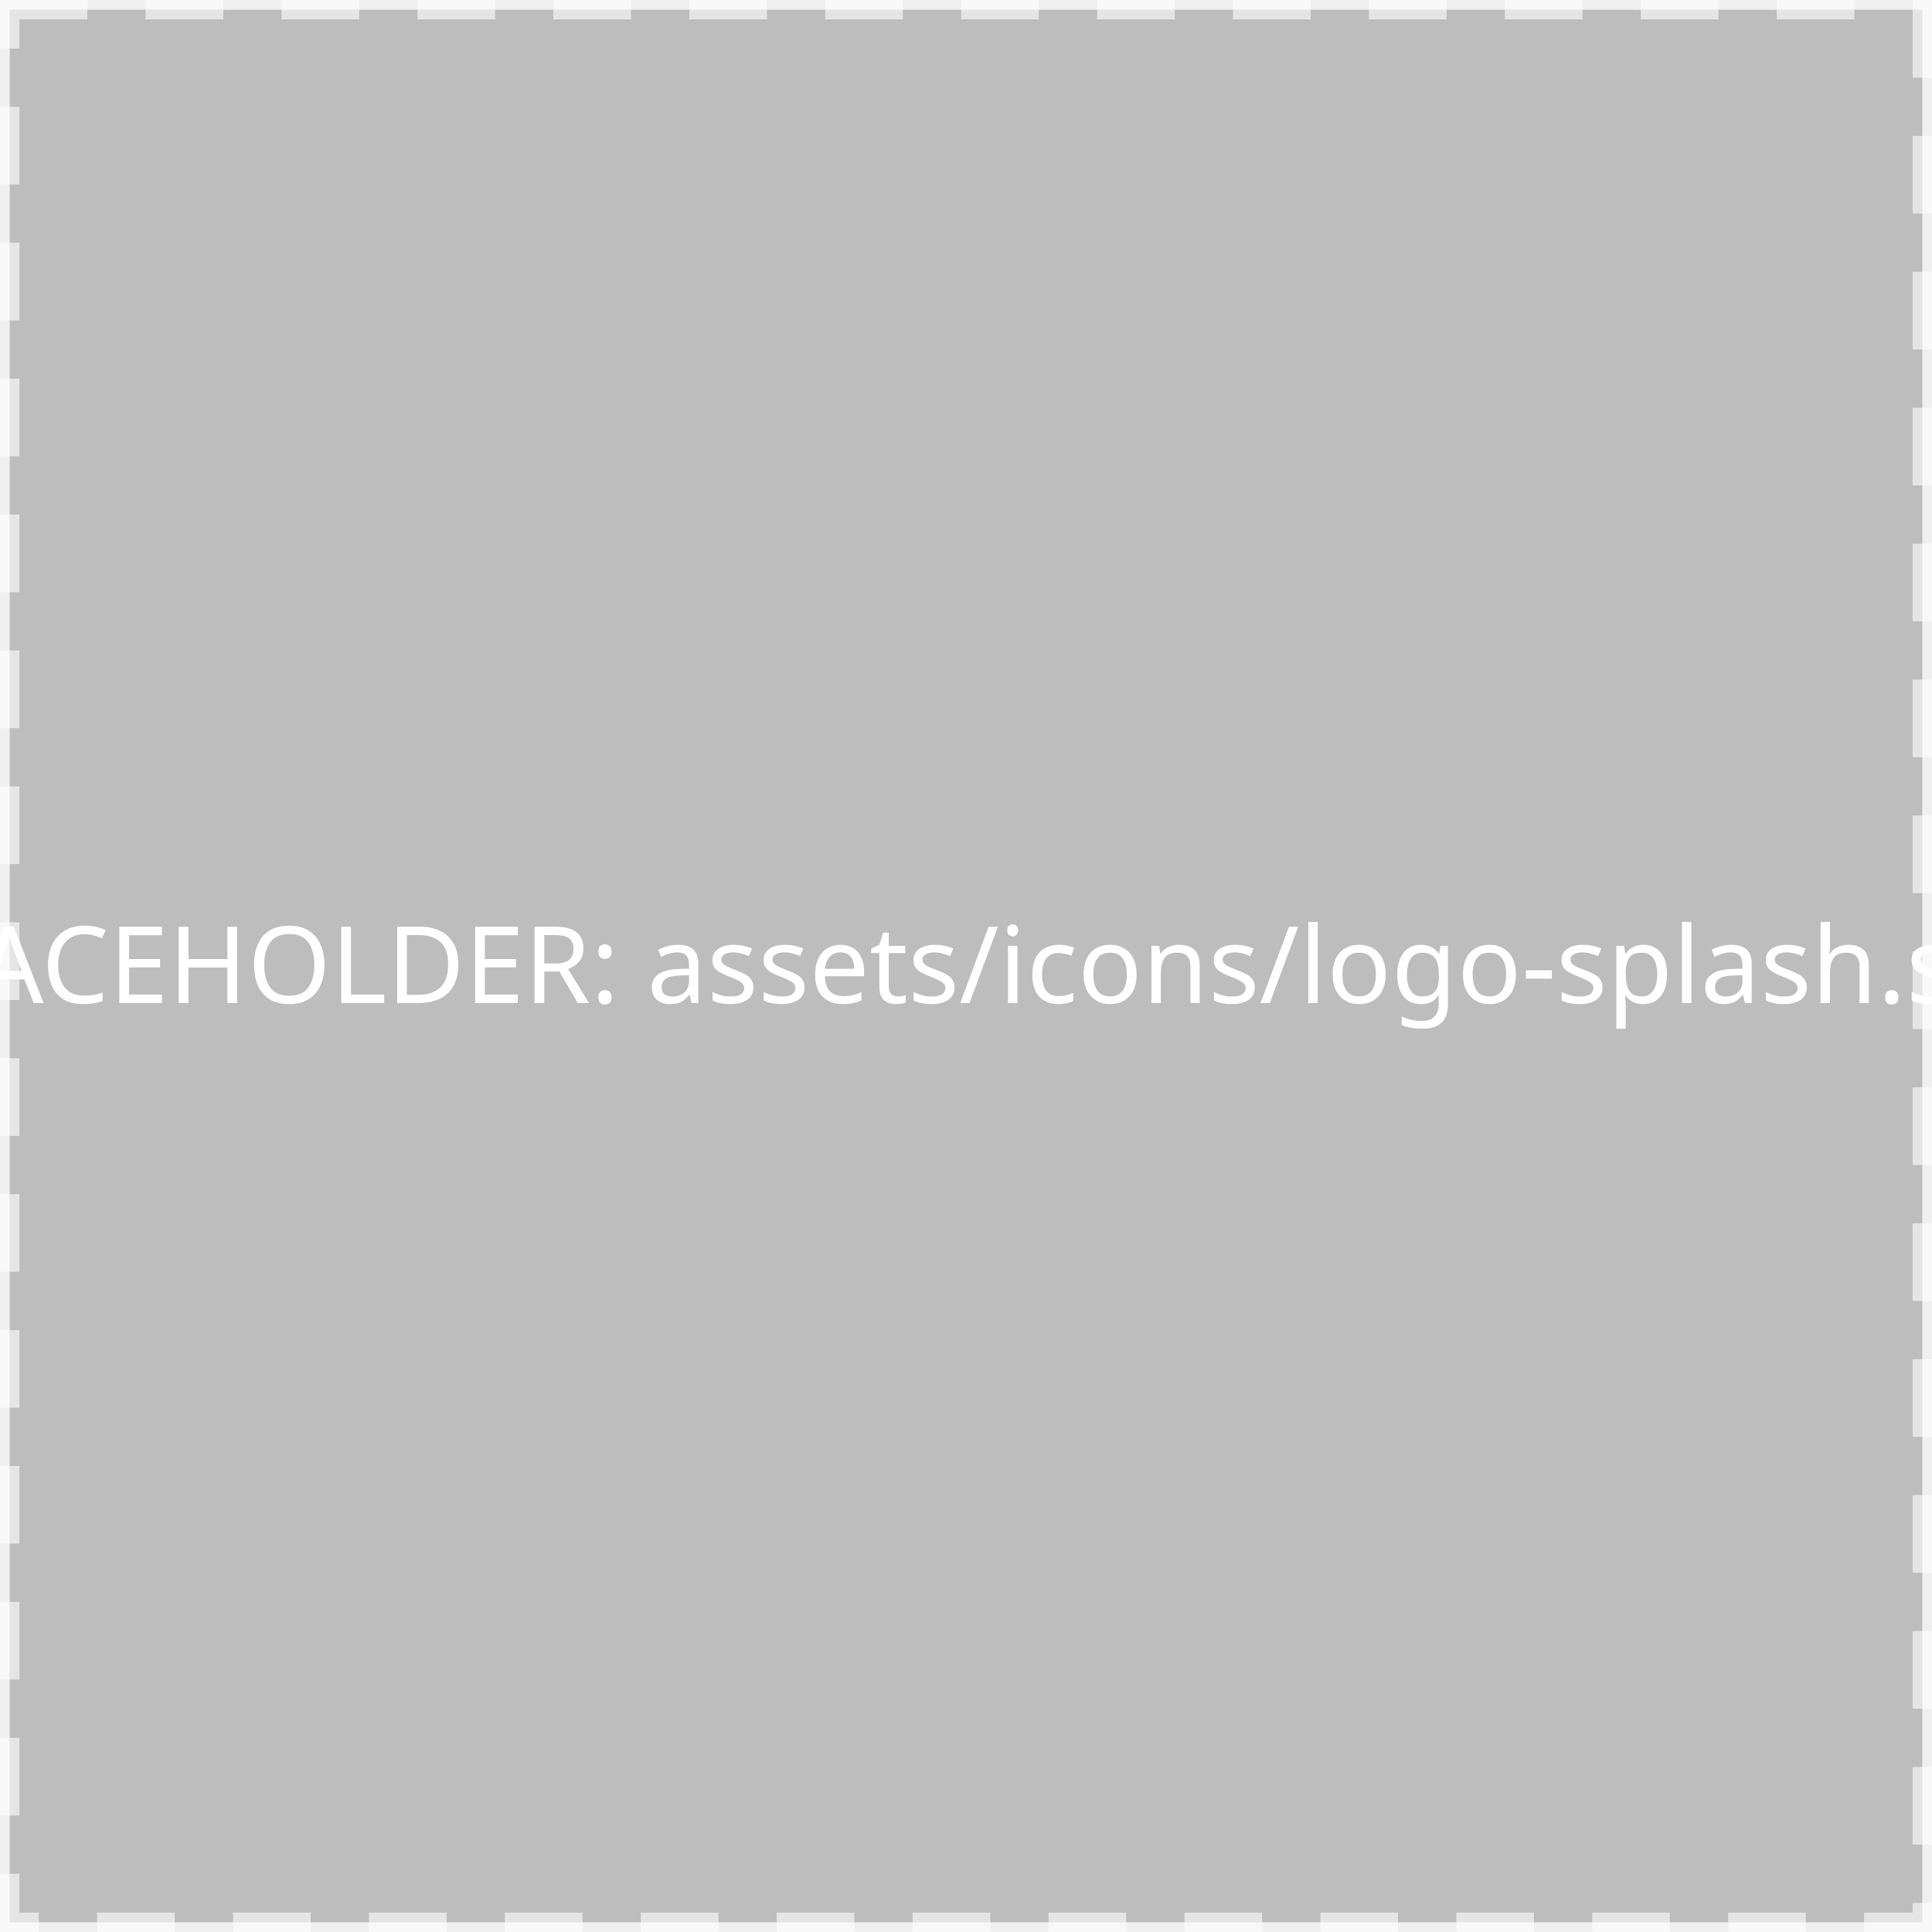
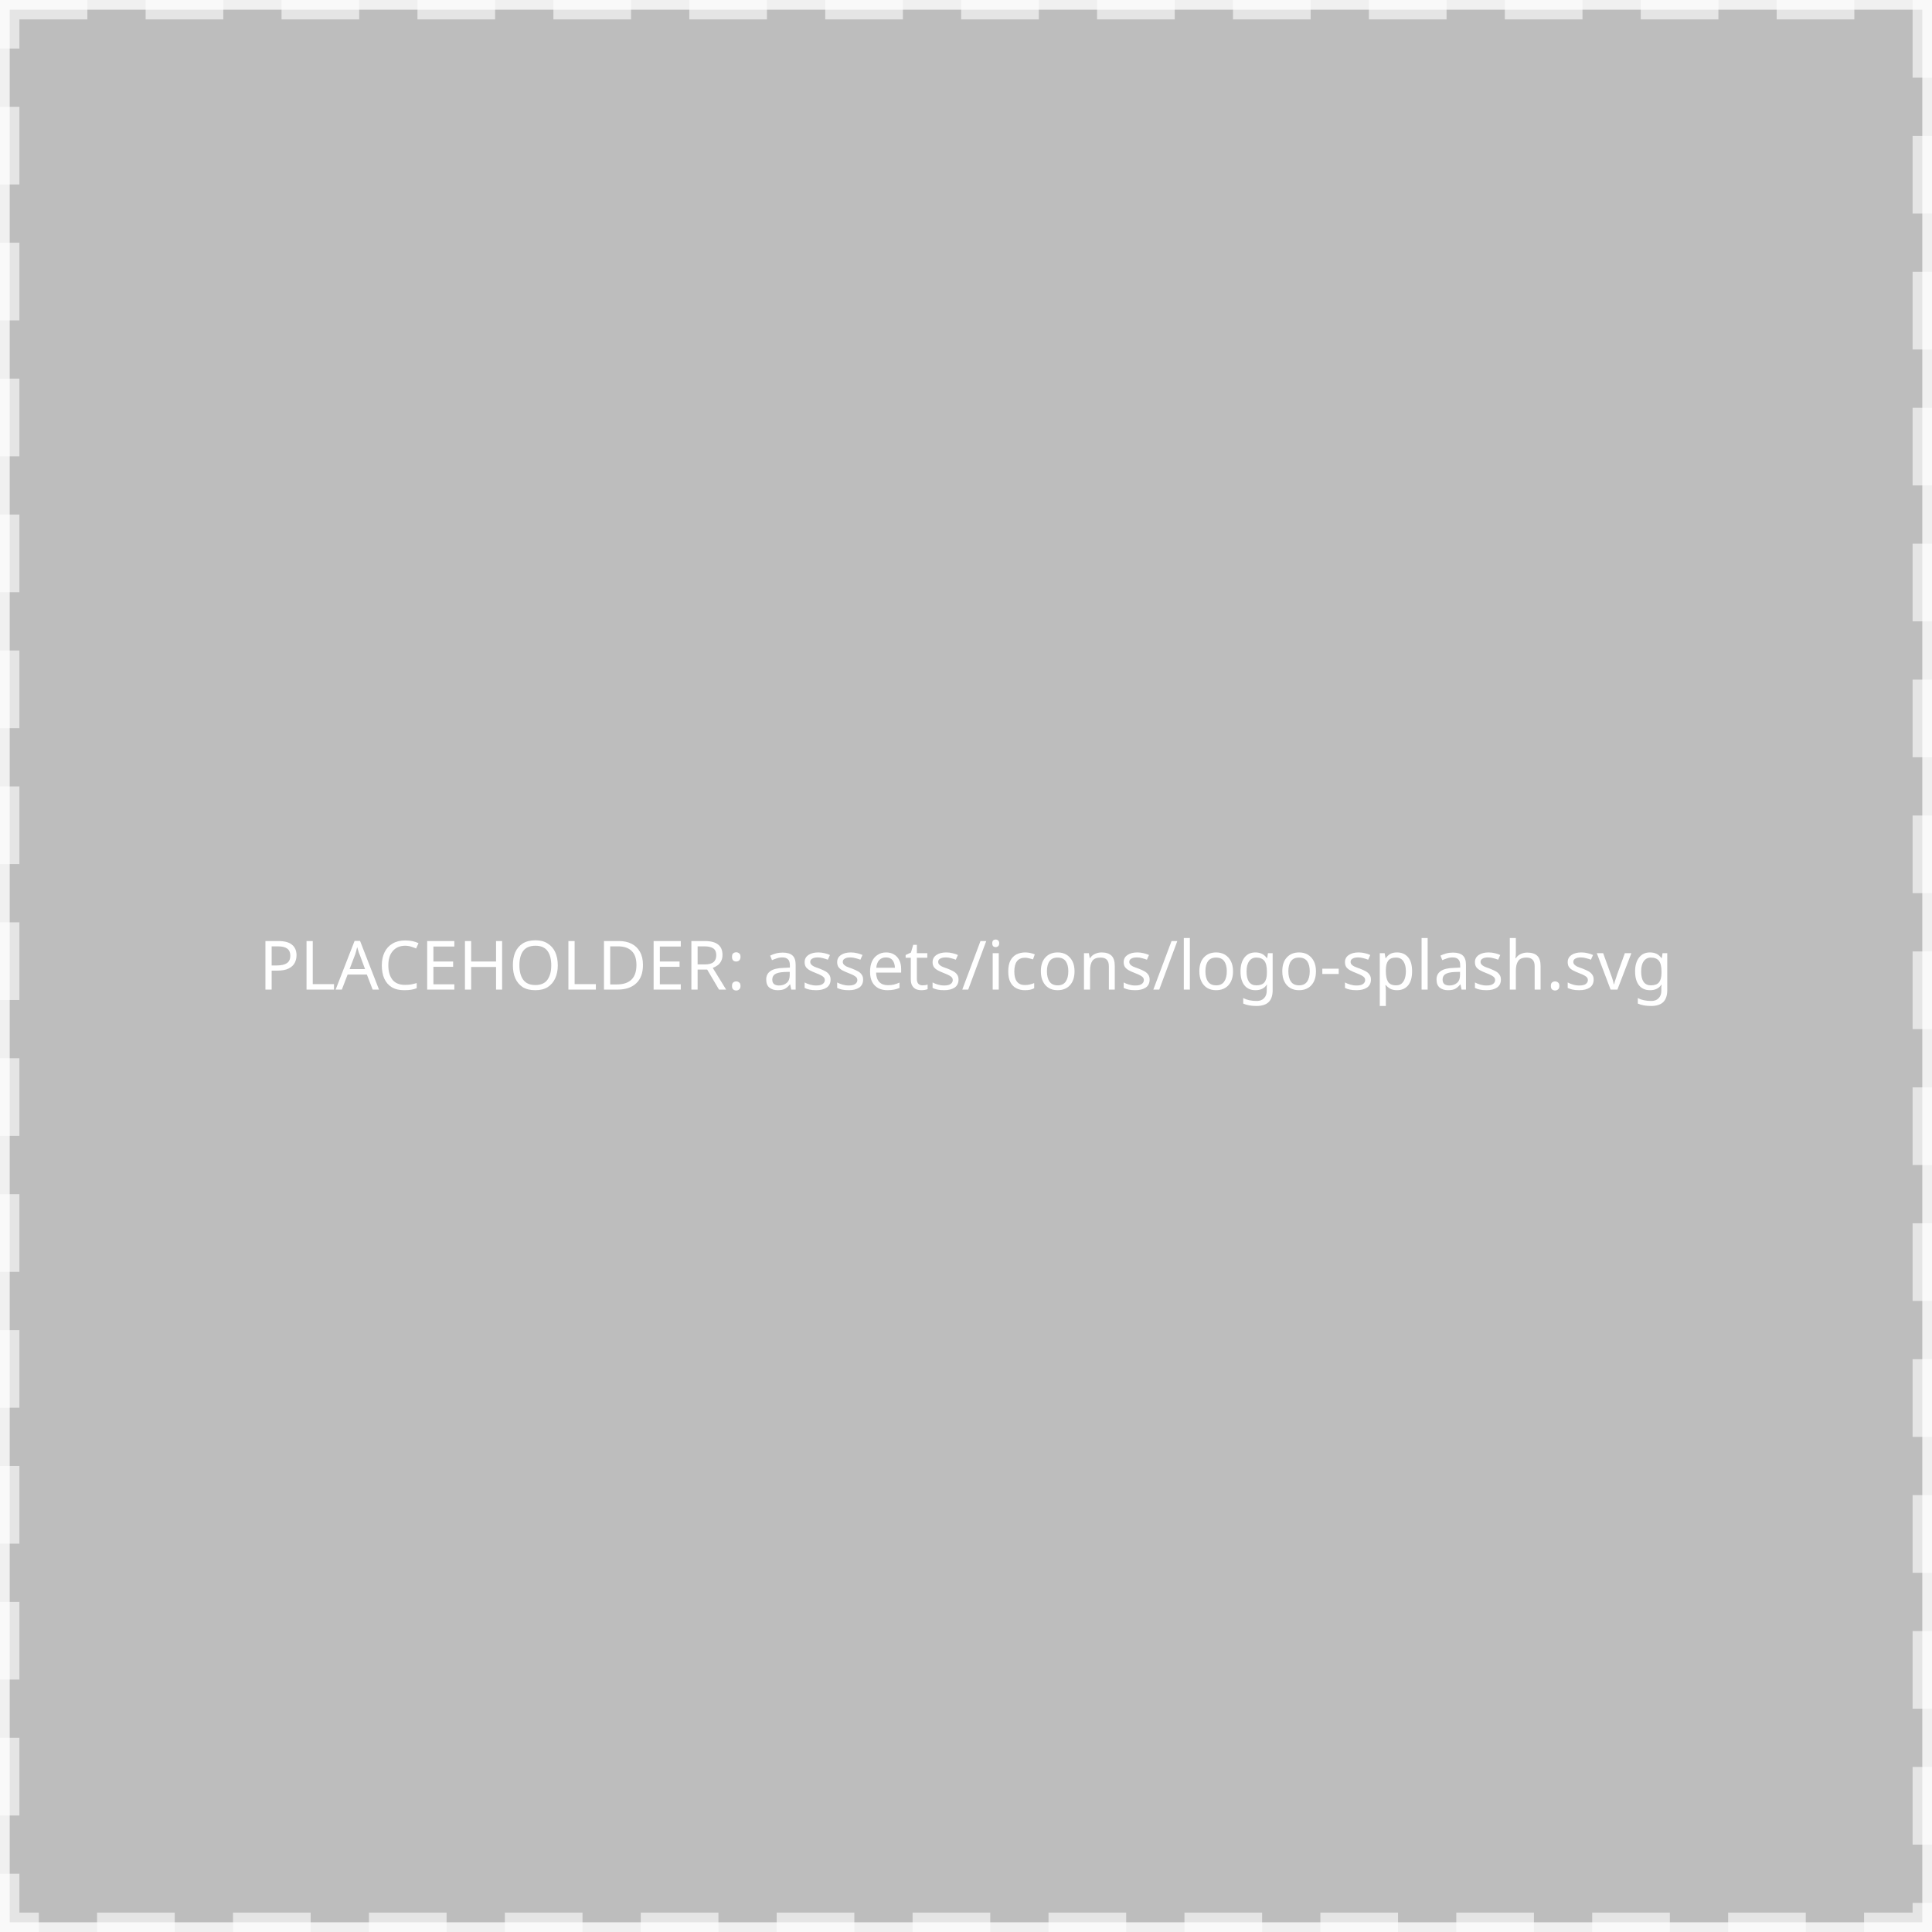
<svg xmlns="http://www.w3.org/2000/svg" width="199" height="199" viewBox="0 0 199 199">
  <rect x="1" y="1" width="197" height="197" fill="#808080" fill-opacity="0.45" stroke="#ffffff" stroke-opacity="0.6" stroke-width="2" stroke-dasharray="8 6" />
-   <text x="50%" y="50%" text-anchor="middle" dominant-baseline="middle" font-family="sans-serif" font-size="11" fill="#ffffff">PLACEHOLDER: assets/icons/logo-splash.svg</text>
+   <text x="50%" y="50%" text-anchor="middle" dominant-baseline="middle" font-family="sans-serif" font-size="7" fill="#ffffff">PLACEHOLDER: assets/icons/logo-splash.svg</text>
</svg>
